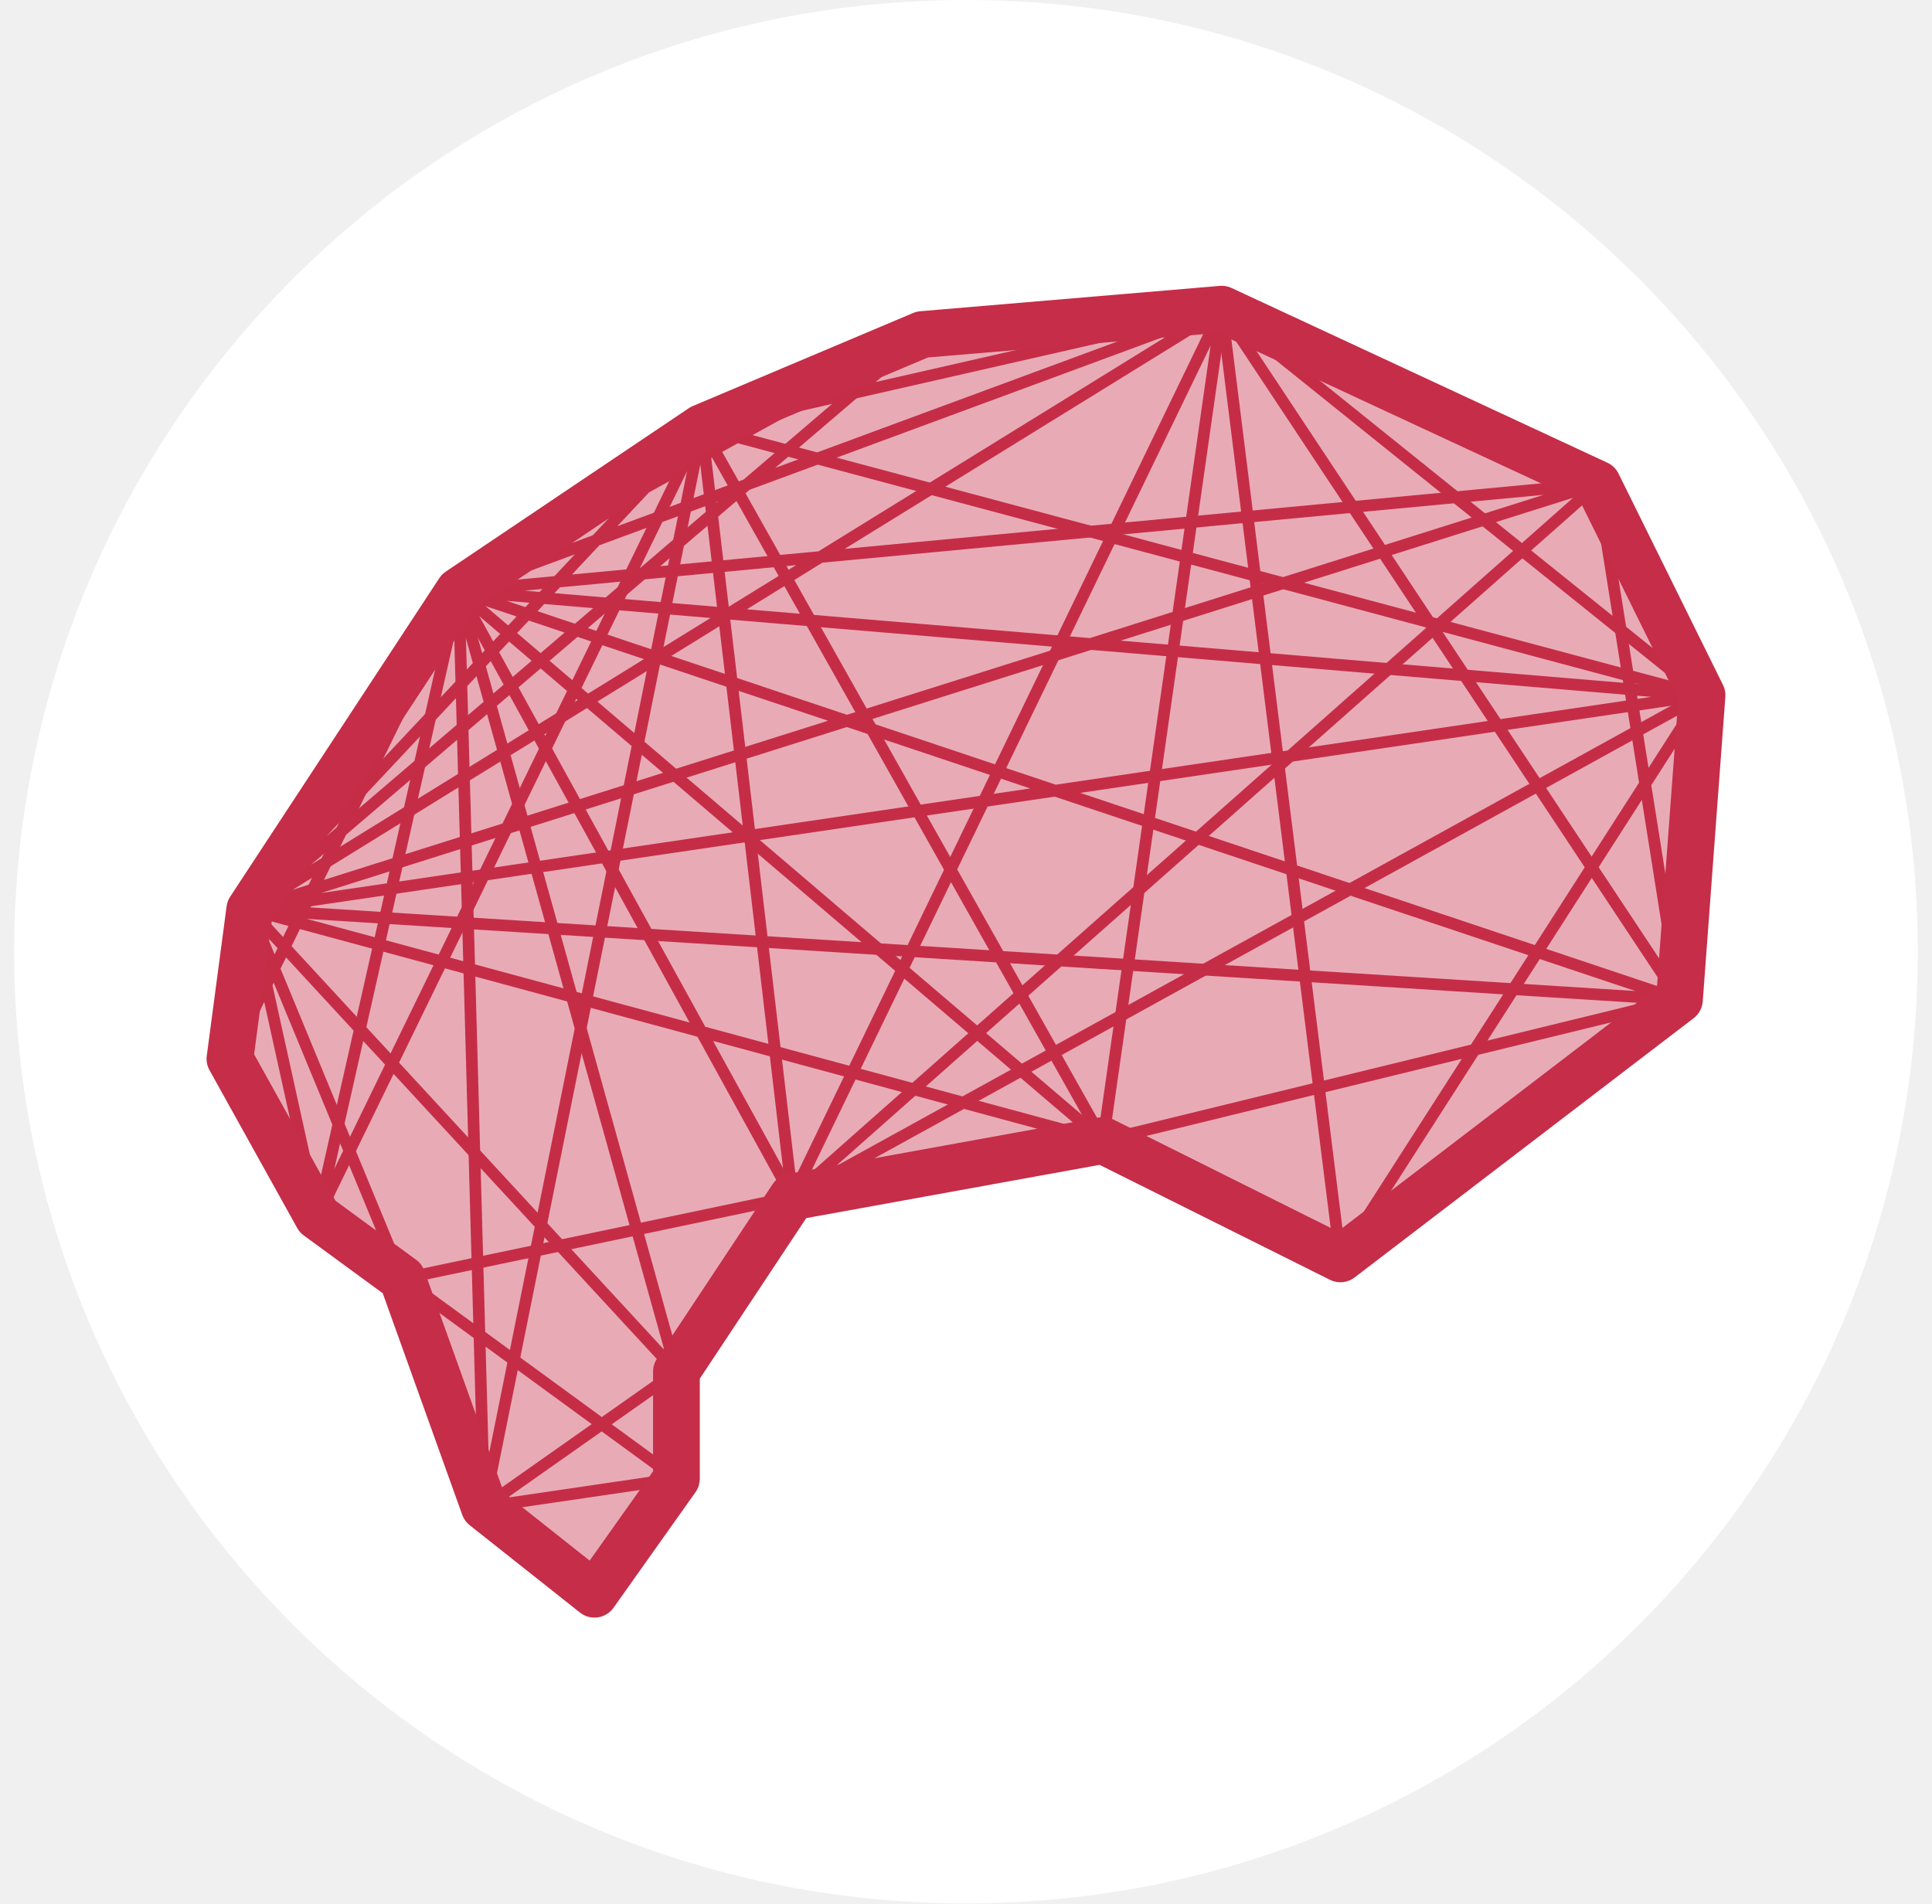
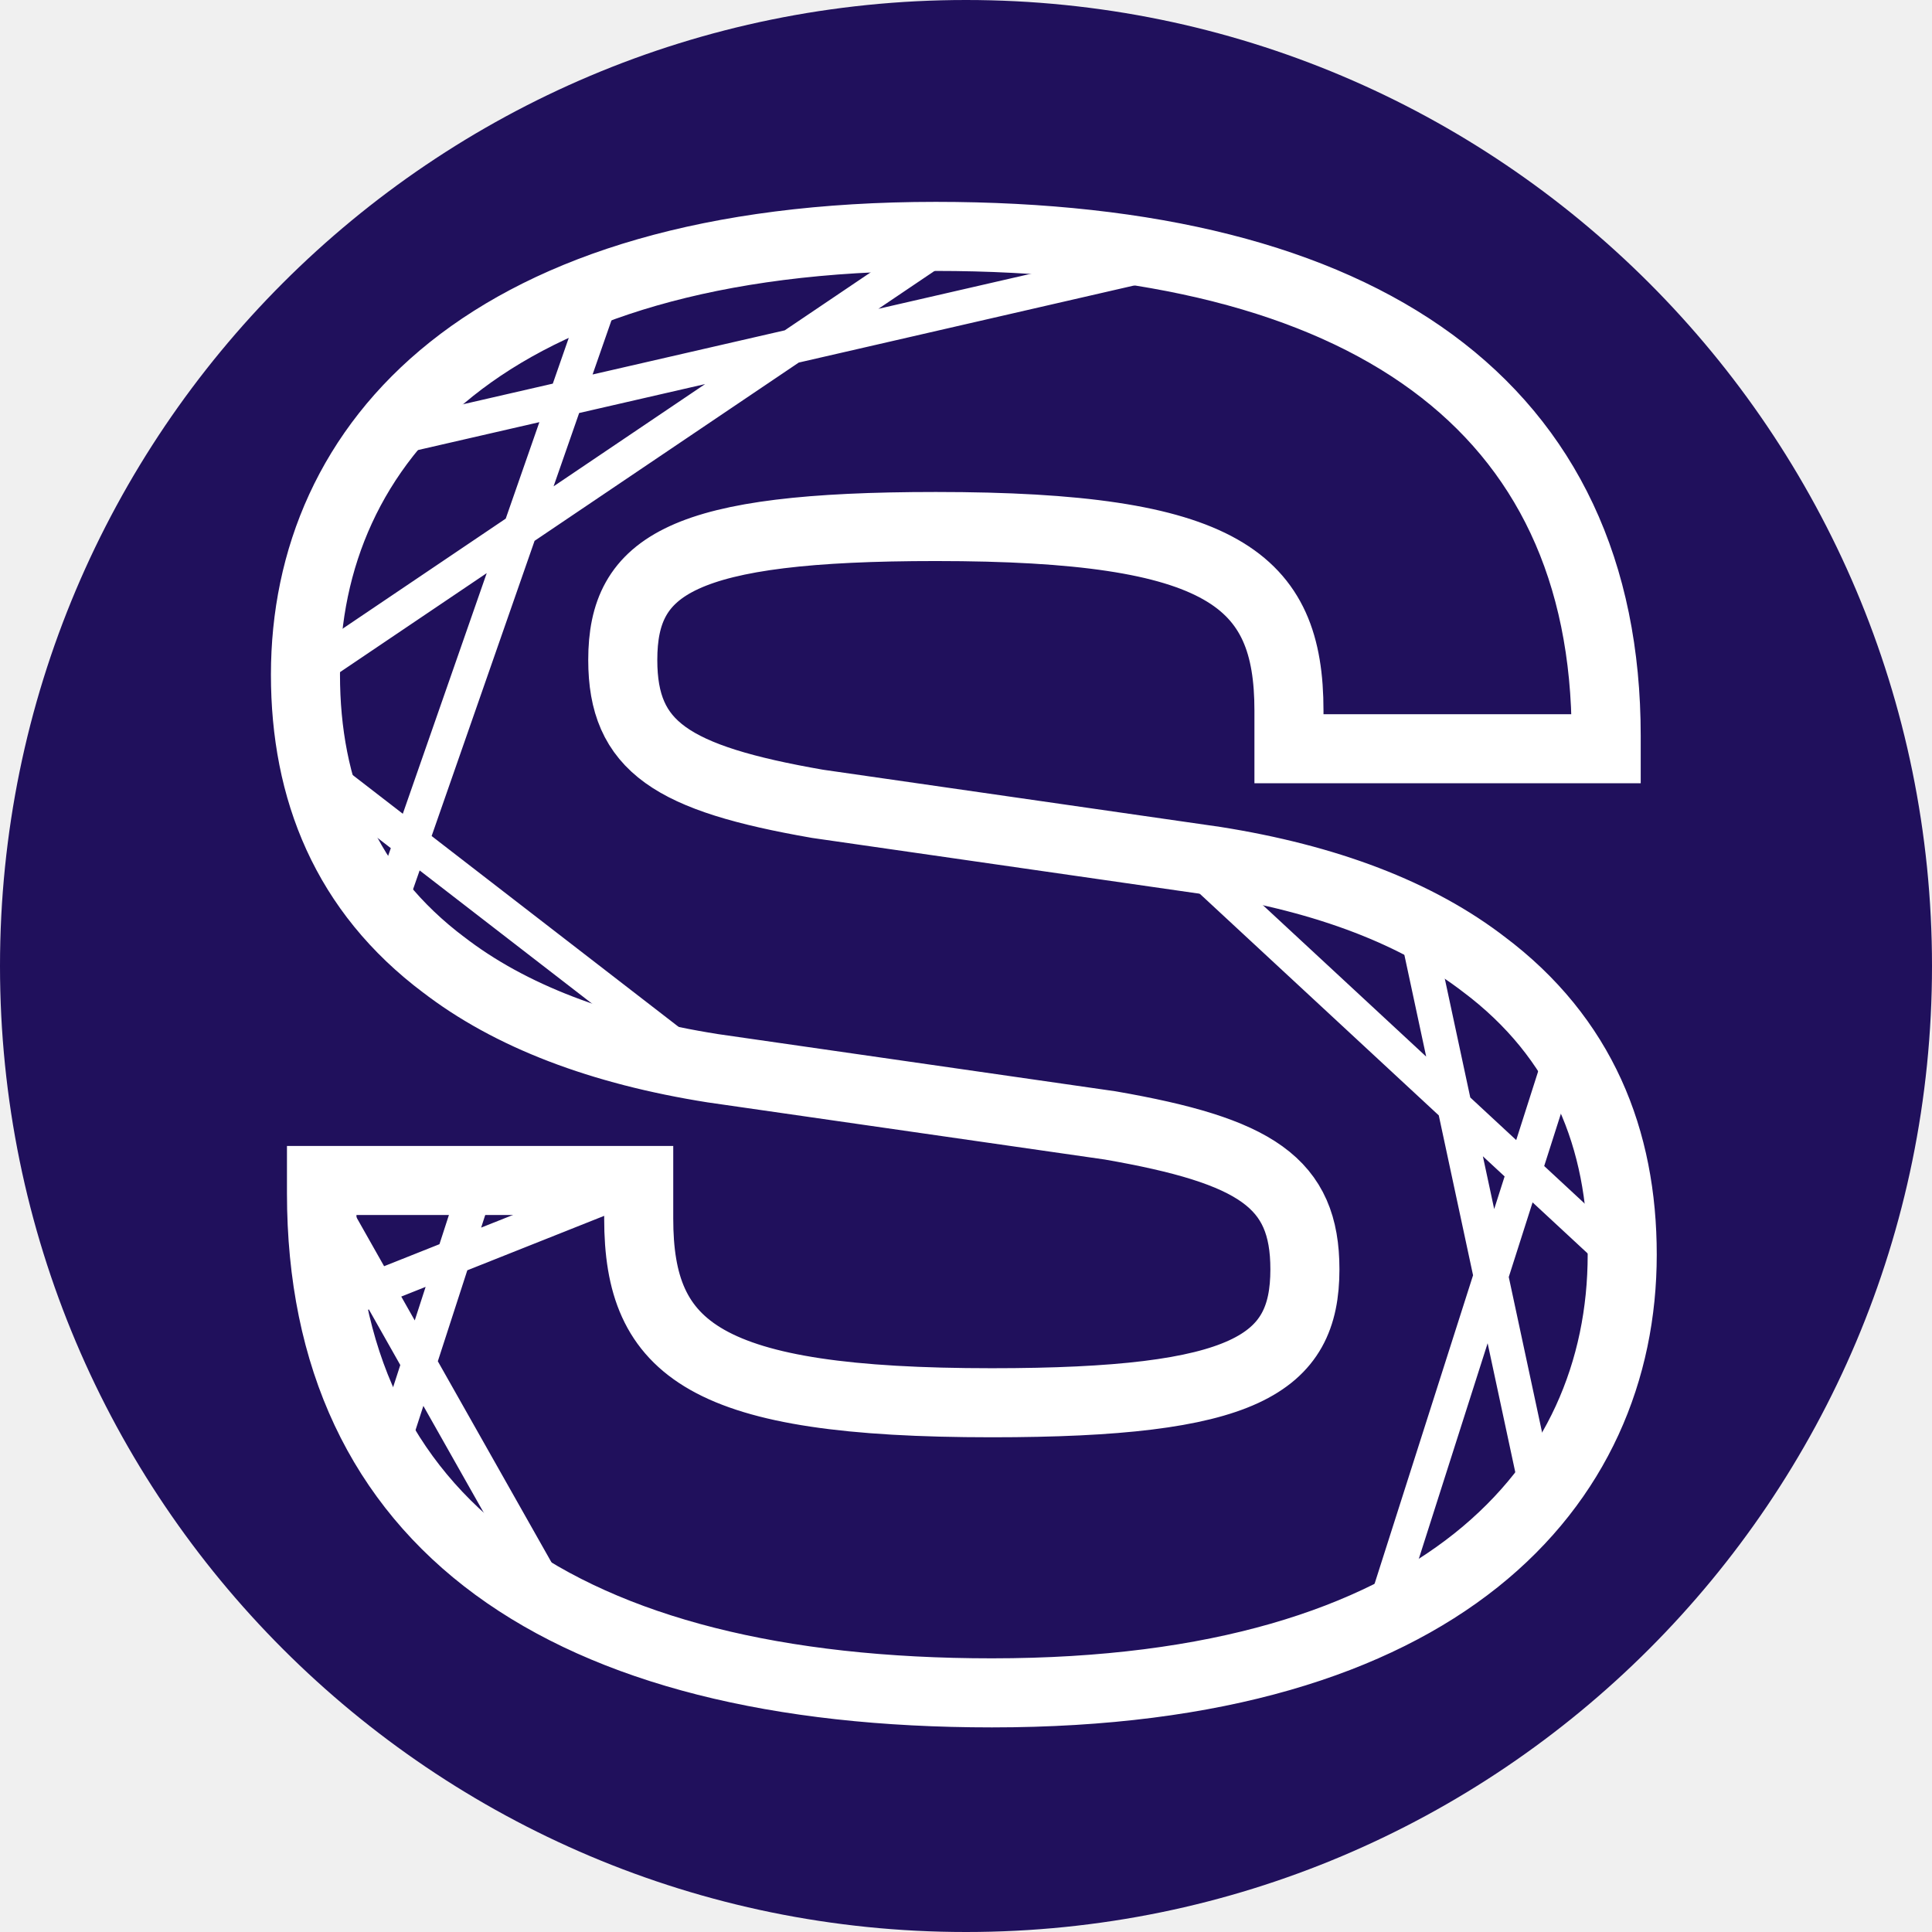
- <svg xmlns="http://www.w3.org/2000/svg" width="68" height="67" viewBox="0 0 68 67" fill="none">
-   <rect x="0.5" width="67" height="67" rx="33.5" fill="white" />
-   <path d="M8.79 32.013L38.824 40.146L16.148 20.803L27.884 42.131" stroke="#C52D48" stroke-width="0.411" stroke-linecap="round" stroke-linejoin="round" />
-   <path d="M11.178 42.824L24.702 15.051" stroke="#C52D48" stroke-width="0.411" stroke-linecap="round" stroke-linejoin="round" />
-   <path d="M16.148 20.803L17.043 53.044L24.701 15.051" stroke="#C52D48" stroke-width="0.411" stroke-linecap="round" stroke-linejoin="round" />
-   <path d="M8.79 32.013L14.161 45.009" stroke="#C52D48" stroke-width="0.411" stroke-linecap="round" stroke-linejoin="round" />
-   <path d="M8.79 32.013L23.807 48.282L16.148 20.803" stroke="#C52D48" stroke-width="0.411" stroke-linecap="round" stroke-linejoin="round" />
-   <path d="M23.808 48.282L17.043 53.044L23.808 52.051" stroke="#C52D48" stroke-width="0.411" stroke-linecap="round" stroke-linejoin="round" />
-   <path d="M24.702 15.051L38.825 40.145L43 10.883L24.702 15.051ZM24.702 15.051L59.907 24.474L43 10.883L27.885 42.131L24.702 15.051Z" stroke="#C52D48" stroke-width="0.411" stroke-linecap="round" stroke-linejoin="round" />
-   <path d="M47.178 44.313L43 10.883L59.111 35.187" stroke="#C52D48" stroke-width="0.411" stroke-linecap="round" stroke-linejoin="round" />
-   <path d="M24.701 15.051L8.79 32.012M8.79 32.012L32.459 11.775L16.148 20.803M8.79 32.012L43 10.883L16.148 20.803M8.79 32.012L56.228 17.034L16.148 20.803M8.79 32.012L59.906 24.474L16.148 20.803M8.79 32.012L59.11 35.187L16.148 20.803" stroke="#C52D48" stroke-width="0.411" stroke-linecap="round" stroke-linejoin="round" />
-   <path d="M8.791 32.013L11.178 42.824L16.149 20.803L8.093 37.271" stroke="#C52D48" stroke-width="0.411" stroke-linecap="round" stroke-linejoin="round" />
-   <path d="M38.824 40.146L59.111 35.188L56.228 17.034L27.884 42.132L59.906 24.474L47.178 44.313" stroke="#C52D48" stroke-width="0.411" stroke-linecap="round" stroke-linejoin="round" />
-   <path d="M27.884 42.131L14.161 45.009L23.807 52.051" stroke="#C52D48" stroke-width="0.411" stroke-linecap="round" stroke-linejoin="round" />
-   <path d="M11.178 42.824L14.161 45.008L17.043 53.043L20.923 56.117L23.808 52.05V48.281L27.884 42.131L38.825 40.145L47.178 44.313L59.111 35.187L59.906 24.474L56.229 17.034L43 10.883L32.459 11.775L24.702 15.051L16.149 20.803L8.791 32.012L8.093 37.271L11.178 42.824Z" fill="#C52D48" fill-opacity="0.4" stroke="#C52D48" stroke-width="1.645" stroke-linecap="round" stroke-linejoin="round" />
+ <svg xmlns="http://www.w3.org/2000/svg" width="67" height="67" viewBox="0 0 67 67" fill="none">
+   <rect width="67" height="67" rx="33.5" fill="#20105C" />
+   <path d="M54.166 19.083C52.288 14.031 47.925 10.408 40.873 8.932M33.113 8.198L10.593 23.395M33.113 8.198C35.99 8.198 38.575 8.451 40.873 8.932M33.113 8.198C28.138 8.198 24.115 8.905 20.924 10.096M10.593 23.395C10.593 20.579 11.461 17.71 13.441 15.235M10.593 23.395C10.593 24.541 10.7 25.613 10.909 26.613M24.603 37.194L38.392 39.179C43.452 40.06 45.141 41.159 45.141 44.168C45.141 47.47 43.087 48.795 34.283 48.795C24.31 48.795 22.038 46.962 22.038 42.409V41.088M24.603 37.194C17.061 36.001 12.159 32.596 10.909 26.613M24.603 37.194L10.909 26.613M22.038 41.088L11.379 45.328M22.038 41.088H16.537M11.037 41.088V41.532C11.037 42.874 11.152 44.139 11.379 45.328M11.037 41.088H16.537M11.037 41.088L19.427 55.933M56.145 43.659L41.183 29.784M56.145 43.659C56.145 46.656 55.271 49.539 53.358 51.973M56.145 43.659C56.145 41.032 55.546 38.616 54.166 36.541M41.183 29.784L27.395 27.581C23.287 26.847 21.673 25.819 21.673 22.958C21.673 19.799 24.096 18.259 32.015 18.259C41.774 18.259 44.189 20.239 44.189 24.938V25.966H51.596M41.183 29.784C44.407 30.301 47.027 31.126 49.12 32.205M13.441 15.235L40.873 8.932M13.441 15.235C15.103 13.157 17.549 11.356 20.924 10.096M13.441 31.554L20.924 10.096M11.379 45.328C11.758 47.315 12.45 49.087 13.441 50.641M16.537 41.088L13.441 50.641M13.441 50.641C14.847 52.845 16.856 54.611 19.427 55.933M19.427 55.933C23.206 57.875 28.201 58.856 34.287 58.856C40.034 58.856 44.51 57.883 47.873 56.255M49.12 32.205L53.358 51.973M49.12 32.205C51.389 33.376 53.038 34.844 54.166 36.541M53.358 51.973C52.041 53.65 50.23 55.113 47.873 56.255M54.166 36.541L47.873 56.255" stroke="white" stroke-width="1.198" stroke-miterlimit="10" />
+   <path d="M15.347 33.427C17.688 35.245 20.856 36.434 24.716 37.045L38.504 39.029C43.564 39.91 45.253 41.01 45.253 44.018C45.253 47.321 43.199 48.646 34.395 48.646C24.422 48.646 22.15 46.812 22.15 42.26V40.938H11.149V41.383C11.149 52.833 19.509 58.707 34.399 58.707C50.023 58.707 56.257 51.515 56.257 43.51C56.257 39.505 54.864 35.991 51.438 33.427M51.504 33.478C49.162 31.66 45.994 30.47 42.135 29.86L28.347 27.875C23.287 26.994 21.597 25.895 21.597 22.886C21.597 19.584 23.651 18.259 32.455 18.259C42.428 18.259 44.7 20.092 44.7 24.645V25.966H55.701V25.522C55.701 14.072 47.342 8.198 32.451 8.198C16.827 8.198 10.593 15.389 10.593 23.395C10.593 27.399 11.986 30.913 15.412 33.478" stroke="white" stroke-width="2.395" stroke-miterlimit="10" />
</svg>
